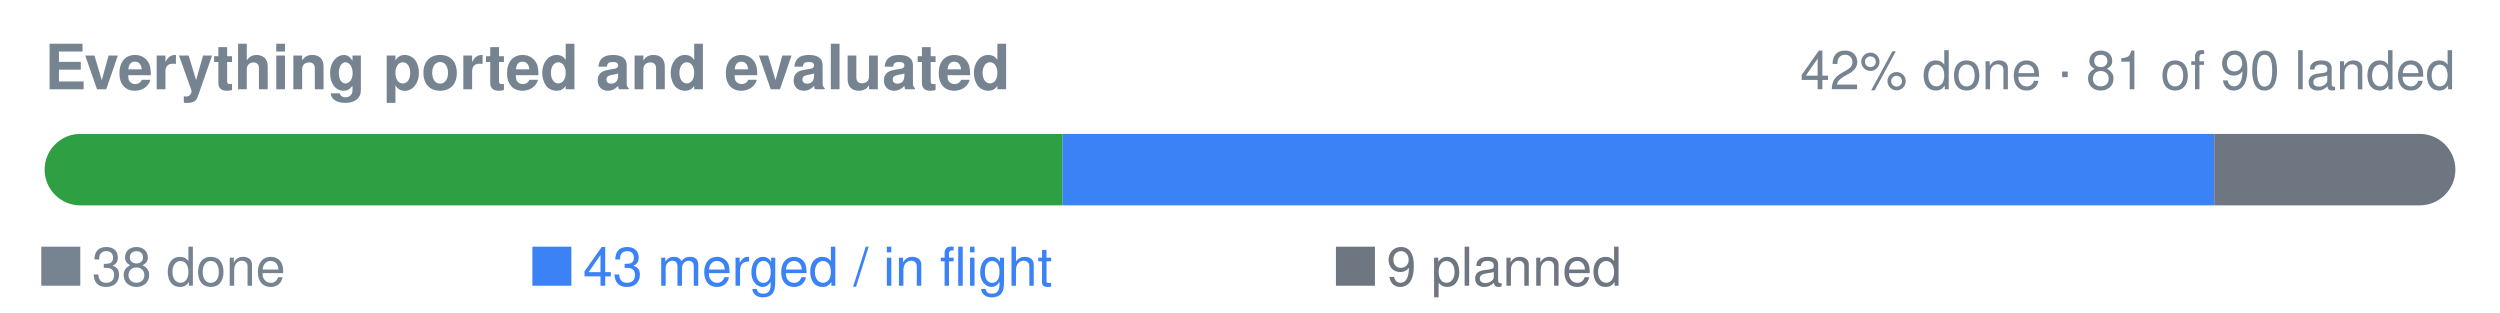
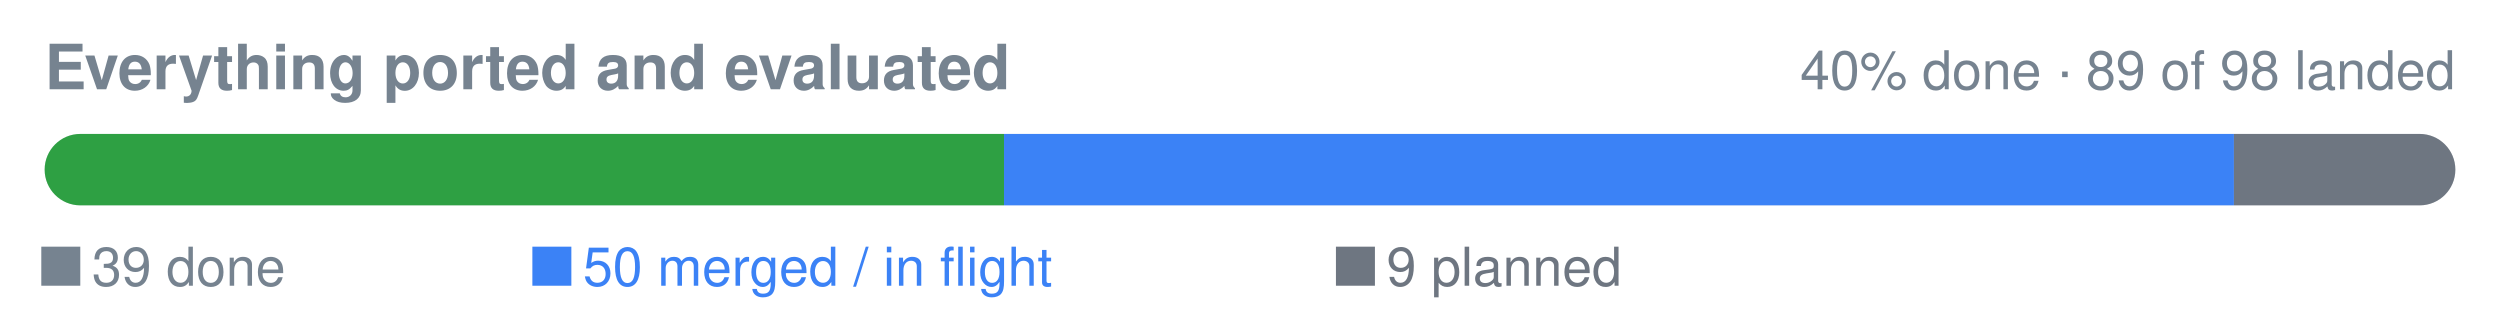
- <svg xmlns="http://www.w3.org/2000/svg" width="560" height="70" role="img" aria-label="Everything ported and evaluated: 42% done">
+ <svg xmlns="http://www.w3.org/2000/svg" width="560" height="70" role="img" aria-label="Everything ported and evaluated: 40% done">
  <style>text{font-family:-apple-system,Segoe UI,Helvetica,Arial,sans-serif;fill:#768390;font-size:12px} .t{fill:#768390;font-size:14px;font-weight:600}</style>
  <text class="t" x="10" y="20">Everything ported and evaluated</text>
-   <text x="550" y="20" text-anchor="end">42% done · 81 of 90 landed</text>
+   <text x="550" y="20" text-anchor="end">40% done · 89 of 98 landed</text>
  <rect x="10" y="30" width="540" height="16" rx="8" fill="#8c959f" fill-opacity="0.25" />
  <clipPath id="c">
    <rect x="10" y="30" width="540" height="16" rx="8" />
  </clipPath>
  <g clip-path="url(#c)">
-     <rect x="10.0" y="30" width="228.0" height="16" fill="#2ea043" />
-     <rect x="238.0" y="30" width="258.0" height="16" fill="#3b82f6" />
-     <rect x="496.0" y="30" width="54.0" height="16" fill="#6e7681" />
+     <rect x="10.0" y="30" width="214.9" height="16" fill="#2ea043" />
+     <rect x="224.9" y="30" width="275.5" height="16" fill="#3b82f6" />
+     <rect x="500.4" y="30" width="49.6" height="16" fill="#6e7681" />
  </g>
-   <text x="10" y="64">■ 38 done</text>
-   <text x="120" y="64" style="fill:#3b82f6">■ 43 merged / in flight</text>
+   <text x="10" y="64">■ 39 done</text>
+   <text x="120" y="64" style="fill:#3b82f6">■ 50 merged / in flight</text>
  <text x="300" y="64" style="fill:#6e7681">■ 9 planned</text>
</svg>
